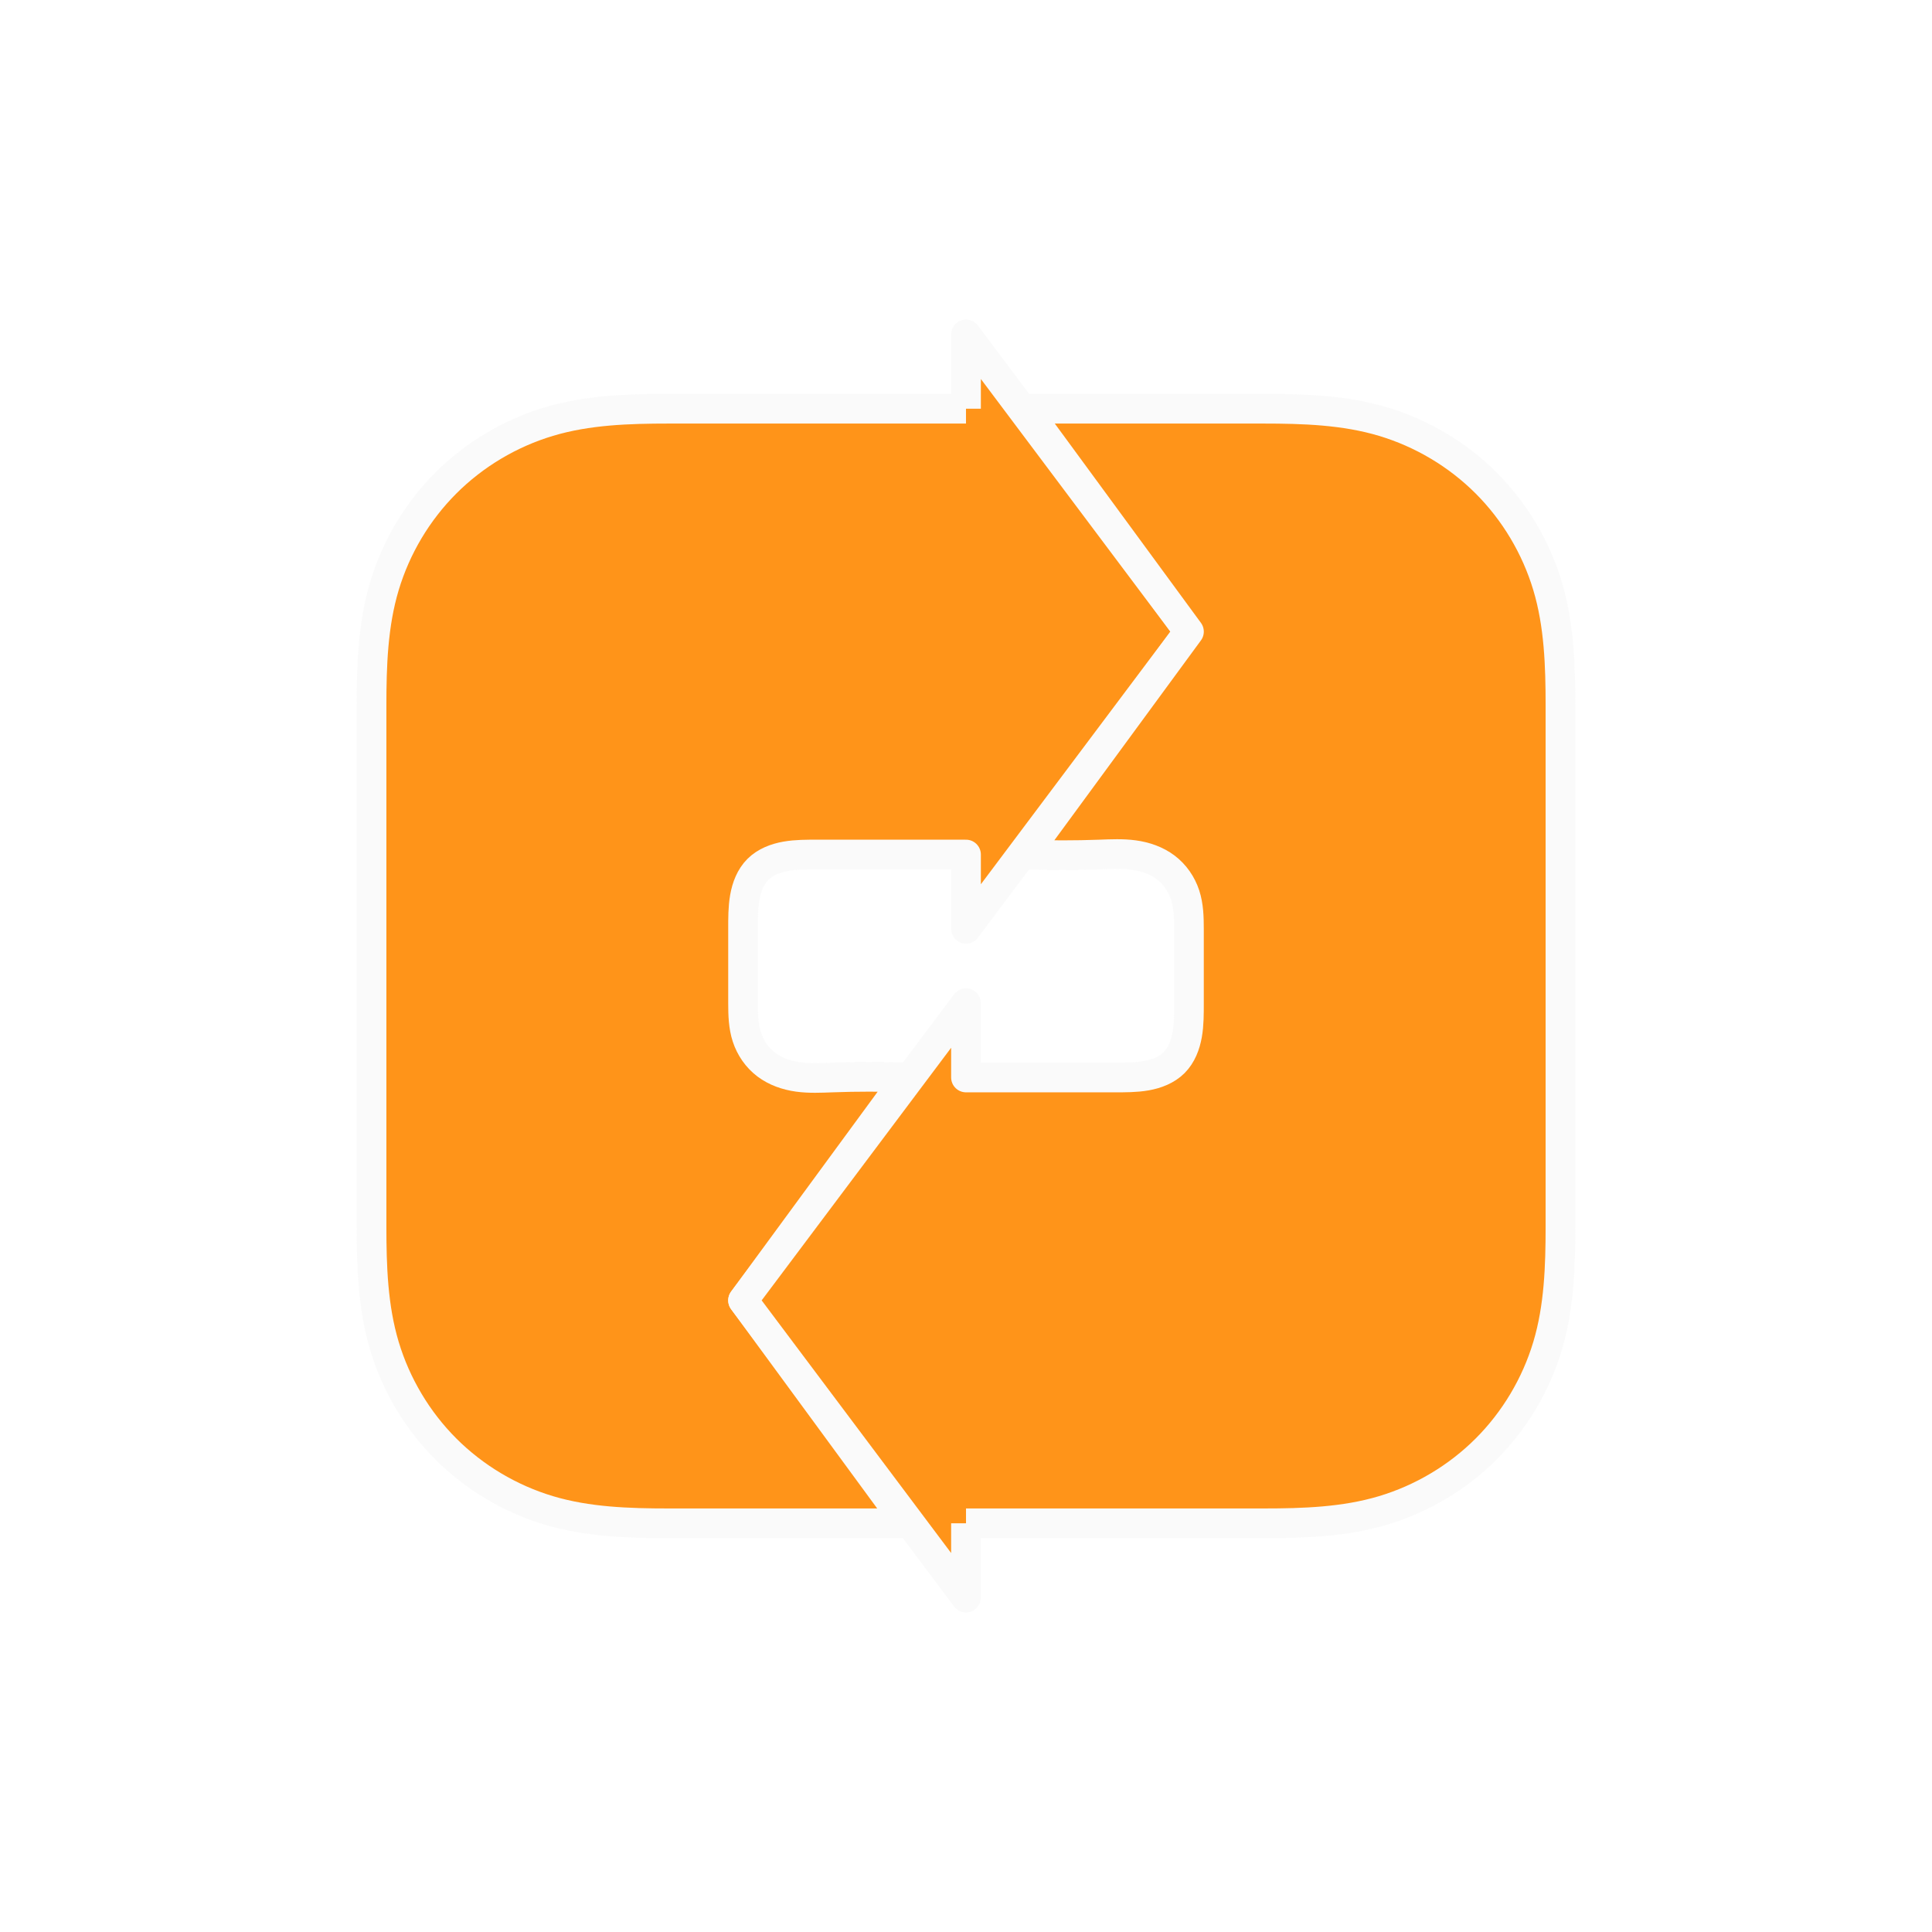
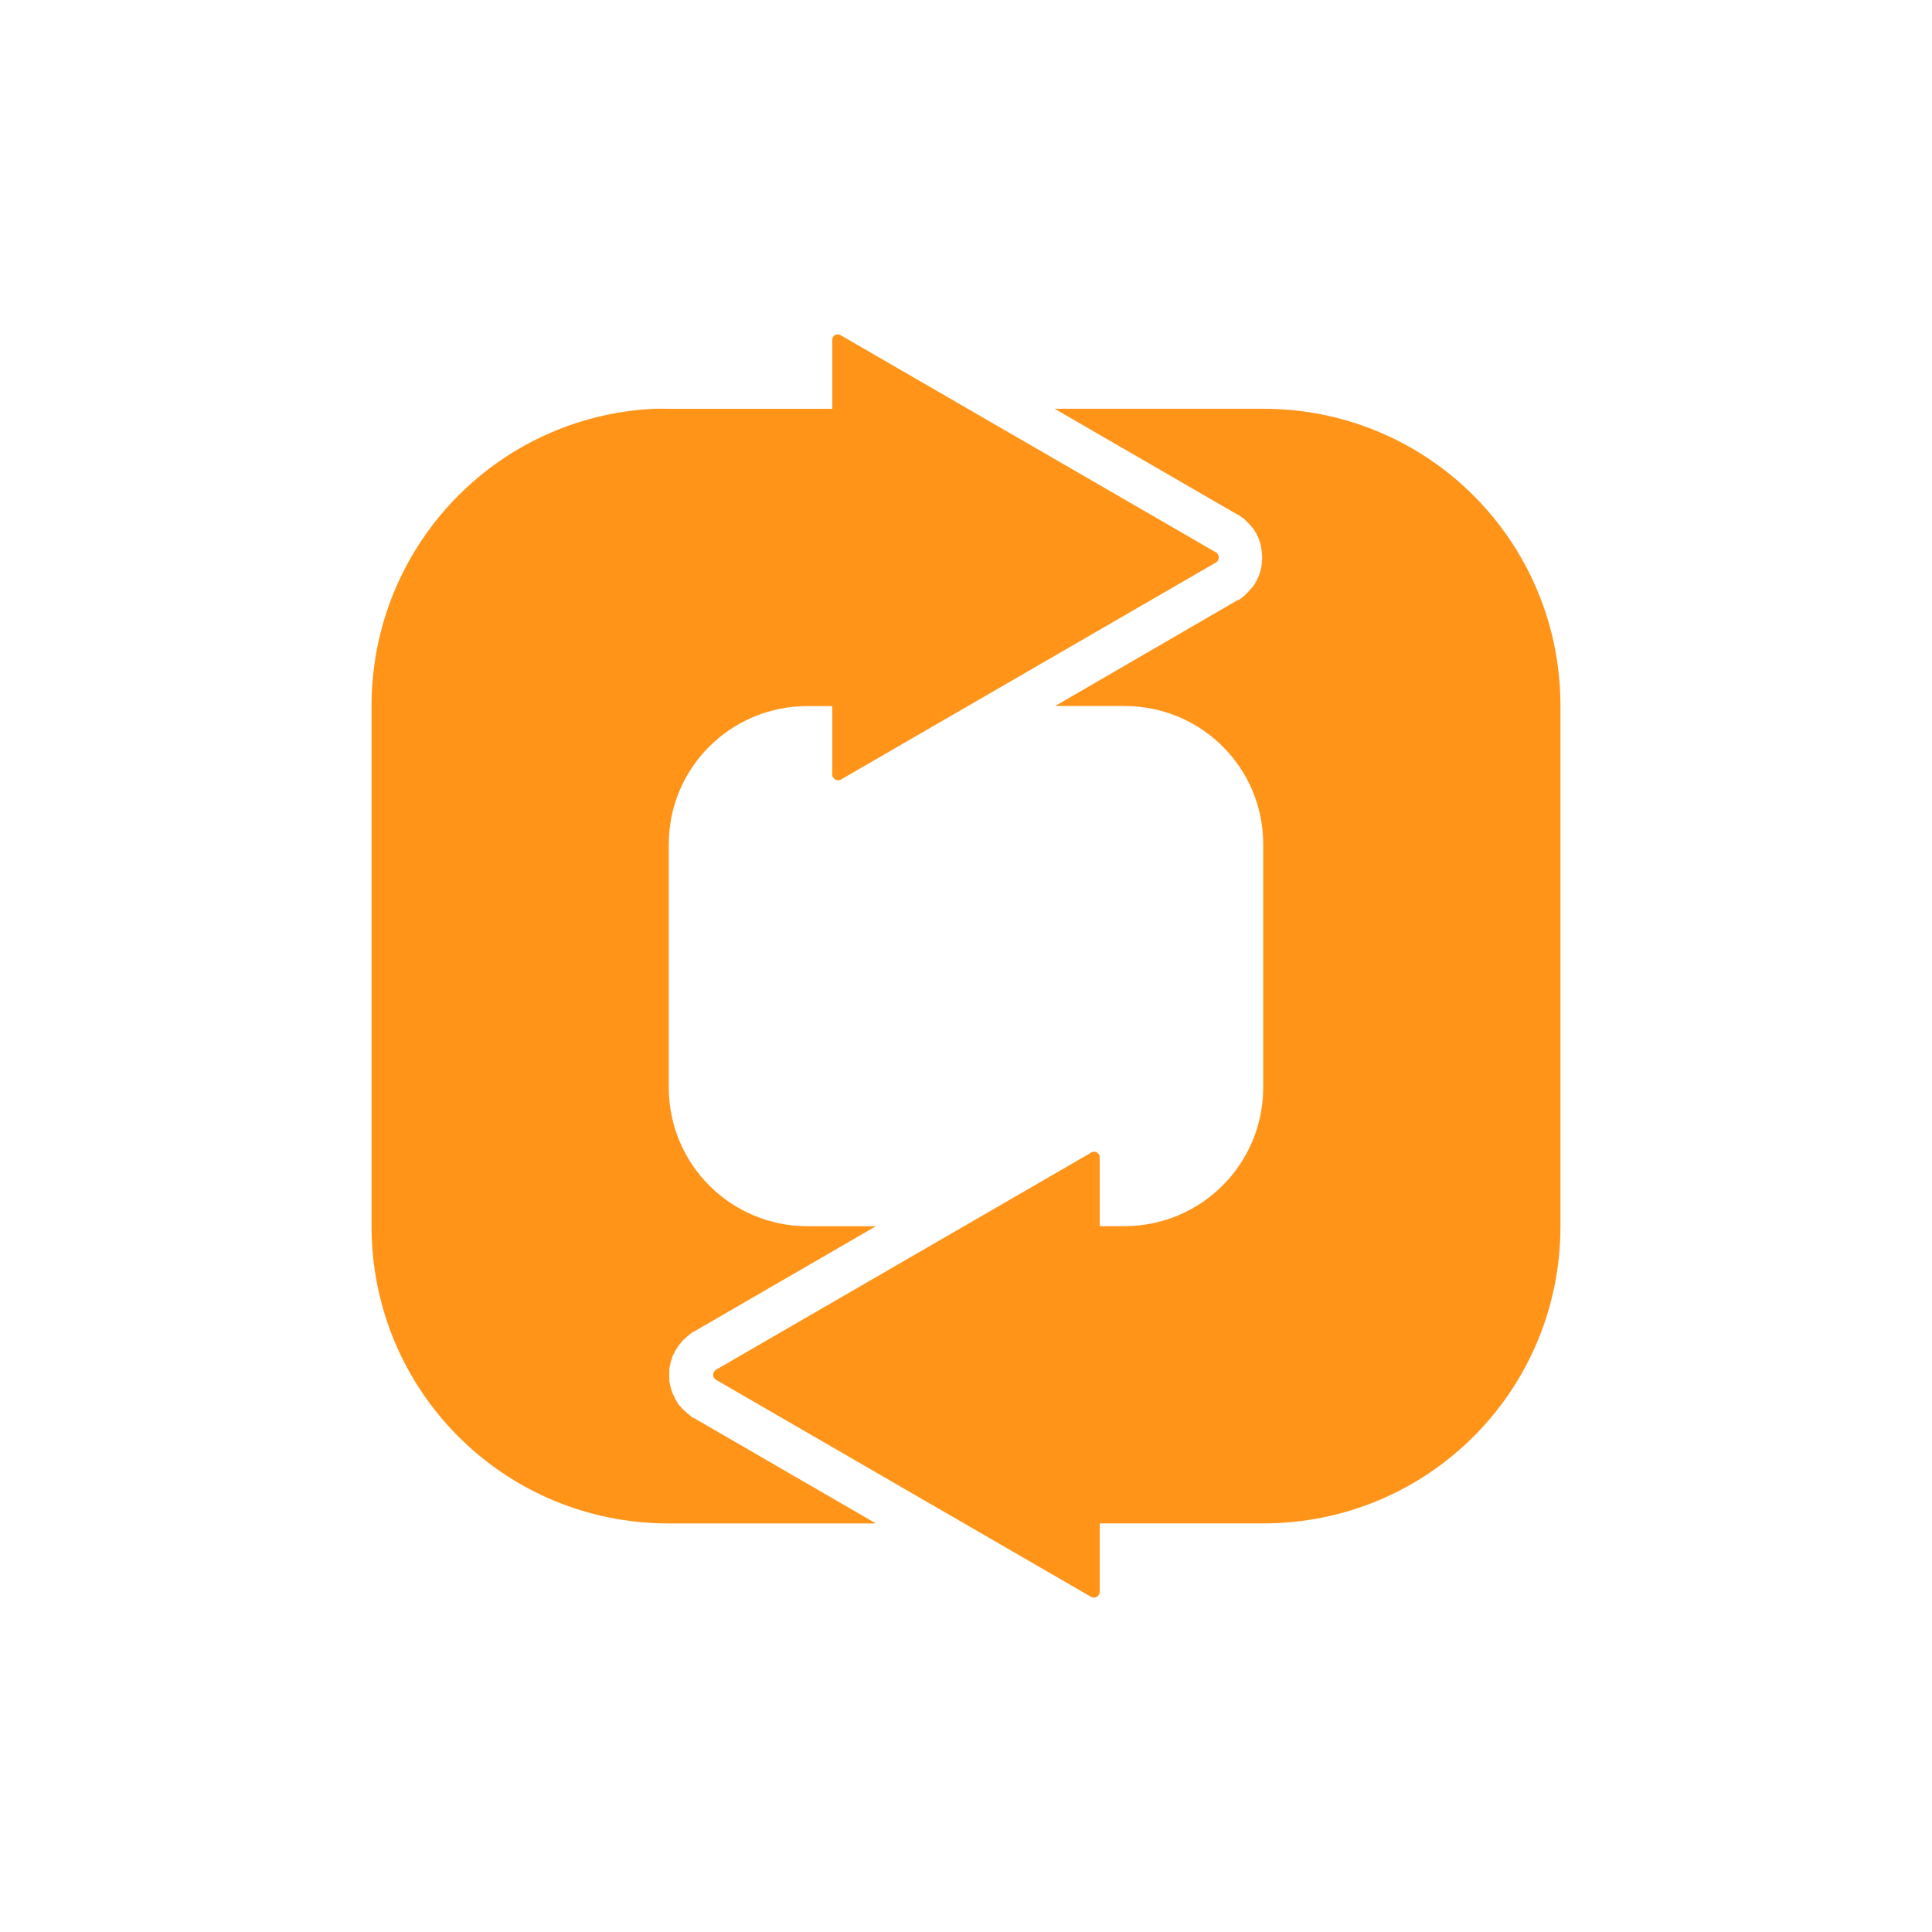
<svg xmlns="http://www.w3.org/2000/svg" width="130" height="130" id="svg4682" version="1.1">
  <defs id="defs4684">
    </defs>
  <g id="layer1" transform="translate(0,-922.3622)">
-     <g transform="translate(-1328.352,302.5056)" id="g4787" style="opacity:0.9">
-       <path style="fill:#ff8800;fill-opacity:1;stroke:#fafafa;stroke-width:2;stroke-linecap:butt;stroke-linejoin:round;stroke-miterlimit:4;stroke-opacity:1;stroke-dasharray:none" d="m 1393.352,647.357 0,-5 15,20 -15,20 0,-5 -10,0 c -0.706,0 -1.417,-0.005 -2.112,0.116 -0.696,0.121 -1.389,0.385 -1.888,0.884 -0.499,0.499 -0.763,1.193 -0.884,1.888 -0.121,0.696 -0.116,1.406 -0.116,2.112 l 0,5 c 0,0.769 0.02,1.551 0.259,2.282 0.239,0.731 0.696,1.392 1.31,1.854 0.614,0.463 1.365,0.721 2.127,0.826 0.762,0.105 1.535,0.066 2.303,0.038 1.666,-0.061 3.334,-0.061 5,0 l -11,15 11,15 -16,0 c -2.717,0 -5.469,-0.088 -8.072,-0.868 -2.603,-0.78 -5.007,-2.211 -6.928,-4.132 -1.921,-1.921 -3.352,-4.326 -4.132,-6.928 -0.78,-2.603 -0.868,-5.355 -0.868,-8.072 l 0,-35 c 0,-2.717 0.088,-5.469 0.868,-8.072 0.78,-2.603 2.211,-5.007 4.132,-6.928 1.921,-1.921 4.325,-3.352 6.928,-4.132 2.603,-0.78 5.355,-0.868 8.072,-0.868 l 20,0" id="path4622" />
-       <path id="path4624" d="m 1393.352,722.357 0,5 -15,-20 15,-20 0,5 10,0 c 0.706,0 1.417,0.005 2.112,-0.116 0.696,-0.121 1.389,-0.385 1.888,-0.884 0.499,-0.499 0.763,-1.193 0.884,-1.888 0.121,-0.696 0.116,-1.406 0.116,-2.112 l 0,-5 c 0,-0.769 -0.02,-1.551 -0.259,-2.282 -0.239,-0.731 -0.696,-1.392 -1.31,-1.854 -0.614,-0.463 -1.365,-0.721 -2.127,-0.826 -0.762,-0.105 -1.535,-0.066 -2.303,-0.038 -1.666,0.061 -3.334,0.061 -5,0 l 11,-15 -11,-15 16,0 c 2.717,0 5.469,0.088 8.072,0.868 2.603,0.78 5.007,2.211 6.928,4.132 1.921,1.921 3.352,4.326 4.132,6.928 0.78,2.603 0.868,5.355 0.868,8.072 l 0,35 c 0,2.717 -0.088,5.469 -0.868,8.072 -0.78,2.603 -2.211,5.007 -4.132,6.928 -1.921,1.921 -4.325,3.352 -6.928,4.132 -2.603,0.78 -5.355,0.868 -8.072,0.868 l -20,0" style="fill:#ff8800;fill-opacity:1;stroke:#fafafa;stroke-width:2;stroke-linecap:butt;stroke-linejoin:round;stroke-miterlimit:4;stroke-opacity:1;stroke-dasharray:none" />
+     <g id="g2999" transform="translate(55.71429,31.42857)">
+       <path id="path6097" d="m 15.254,918.442 12.312,7.125 a 2.944,2.952 0 0 1 0.125,0.062 c -0.09,-0.057 0.395,0.287 0.312,0.219 -0.082,-0.068 0.386,0.391 0.312,0.312 -0.073,-0.078 0.344,0.399 0.281,0.312 -0.063,-0.087 0.27,0.438 0.219,0.344 -0.052,-0.094 0.227,0.506 0.188,0.406 -0.039,-0.1 0.152,0.51 0.125,0.406 -0.027,-0.104 0.076,0.513 0.062,0.406 -0.013,-0.106 0.031,0.513 0.031,0.406 0,-0.107 -0.045,0.544 -0.031,0.438 0.013,-0.106 -0.089,0.51 -0.062,0.406 0.027,-0.104 -0.164,0.475 -0.125,0.375 0.039,-0.1 -0.239,0.5 -0.188,0.406 0.052,-0.094 -0.282,0.43 -0.219,0.344 0.063,-0.087 -0.354,0.391 -0.281,0.312 0.073,-0.078 -0.395,0.381 -0.312,0.312 0.082,-0.068 -0.403,0.307 -0.312,0.25 a 2.944,2.952 0 0 1 -0.125,0.031 l -12.281,7.125 4.656,0 c 5.171,-0.003 9.344,4.142 9.344,9.312 l 0,16.344 c 0,5.171 -4.173,9.341 -9.344,9.344 l -1.656,0 0,-4.625 a 0.394,0.395 0 0 0 -0.281,-0.375 0.394,0.395 0 0 0 -0.312,0.062 l -25.219,14.594 a 0.394,0.395 0 0 0 0,0.688 l 25.219,14.594 a 0.394,0.395 0 0 0 0.594,-0.344 l 0,-4.594 11,0 c 11.08,0 20,-8.92 20,-20 l 0,-35 c 0,-11.08 -8.92,-20.004 -20,-20 l -14.031,0 z" style="opacity:0.9;fill:#ff8800;fill-opacity:1;stroke:none" />
+       <path id="path6099" d="m 0.536,913.442 a 0.394,0.395 0 0 0 -0.25,0.375 l 0,4.625 -11,0 c -0.346,1.1e-4 -0.689,-0.017 -1.031,0 -10.597,0.534 -18.969,9.266 -18.969,20 l 0,35 c 0,11.08 8.92,20.004 20,20 l 13.938,0 -12.25,-7.094 a 2.977,2.985 0 0 1 -0.094,-0.031 c 0.091,0.058 -0.427,-0.35 -0.344,-0.281 0.084,0.069 -0.387,-0.36 -0.312,-0.281 0.074,0.079 -0.345,-0.4 -0.281,-0.312 0.064,0.088 -0.271,-0.47 -0.219,-0.375 0.052,0.095 -0.227,-0.476 -0.188,-0.375 0.04,0.101 -0.152,-0.511 -0.125,-0.406 0.027,0.105 -0.107,-0.514 -0.094,-0.406 0.014,0.108 0,-0.546 0,-0.438 0,0.109 0.014,-0.514 0,-0.406 -0.014,0.108 0.121,-0.543 0.094,-0.438 -0.027,0.105 0.165,-0.507 0.125,-0.406 -0.04,0.101 0.24,-0.47 0.188,-0.375 -0.052,0.095 0.282,-0.432 0.219,-0.344 -0.064,0.088 0.355,-0.423 0.281,-0.344 -0.074,0.079 0.396,-0.35 0.312,-0.281 -0.084,0.069 0.435,-0.339 0.344,-0.281 a 2.977,2.985 0 0 1 0.094,-0.031 l 12.25,-7.094 -4.594,0 c -5.171,0.003 -9.344,-4.173 -9.344,-9.344 l 0,-16.344 c 0,-5.171 4.173,-9.309 9.344,-9.312 l 1.656,0 0,4.594 a 0.394,0.395 0 0 0 0.594,0.344 L 26.098,928.786 a 0.394,0.395 0 0 0 0,-0.688 L 0.879,913.505 a 0.394,0.395 0 0 0 -0.312,-0.062 0.394,0.395 0 0 0 -0.031,0 z" style="opacity:0.9;fill:#ff8800;fill-opacity:1;fill-rule:nonzero;stroke:none" />
    </g>
  </g>
</svg>
